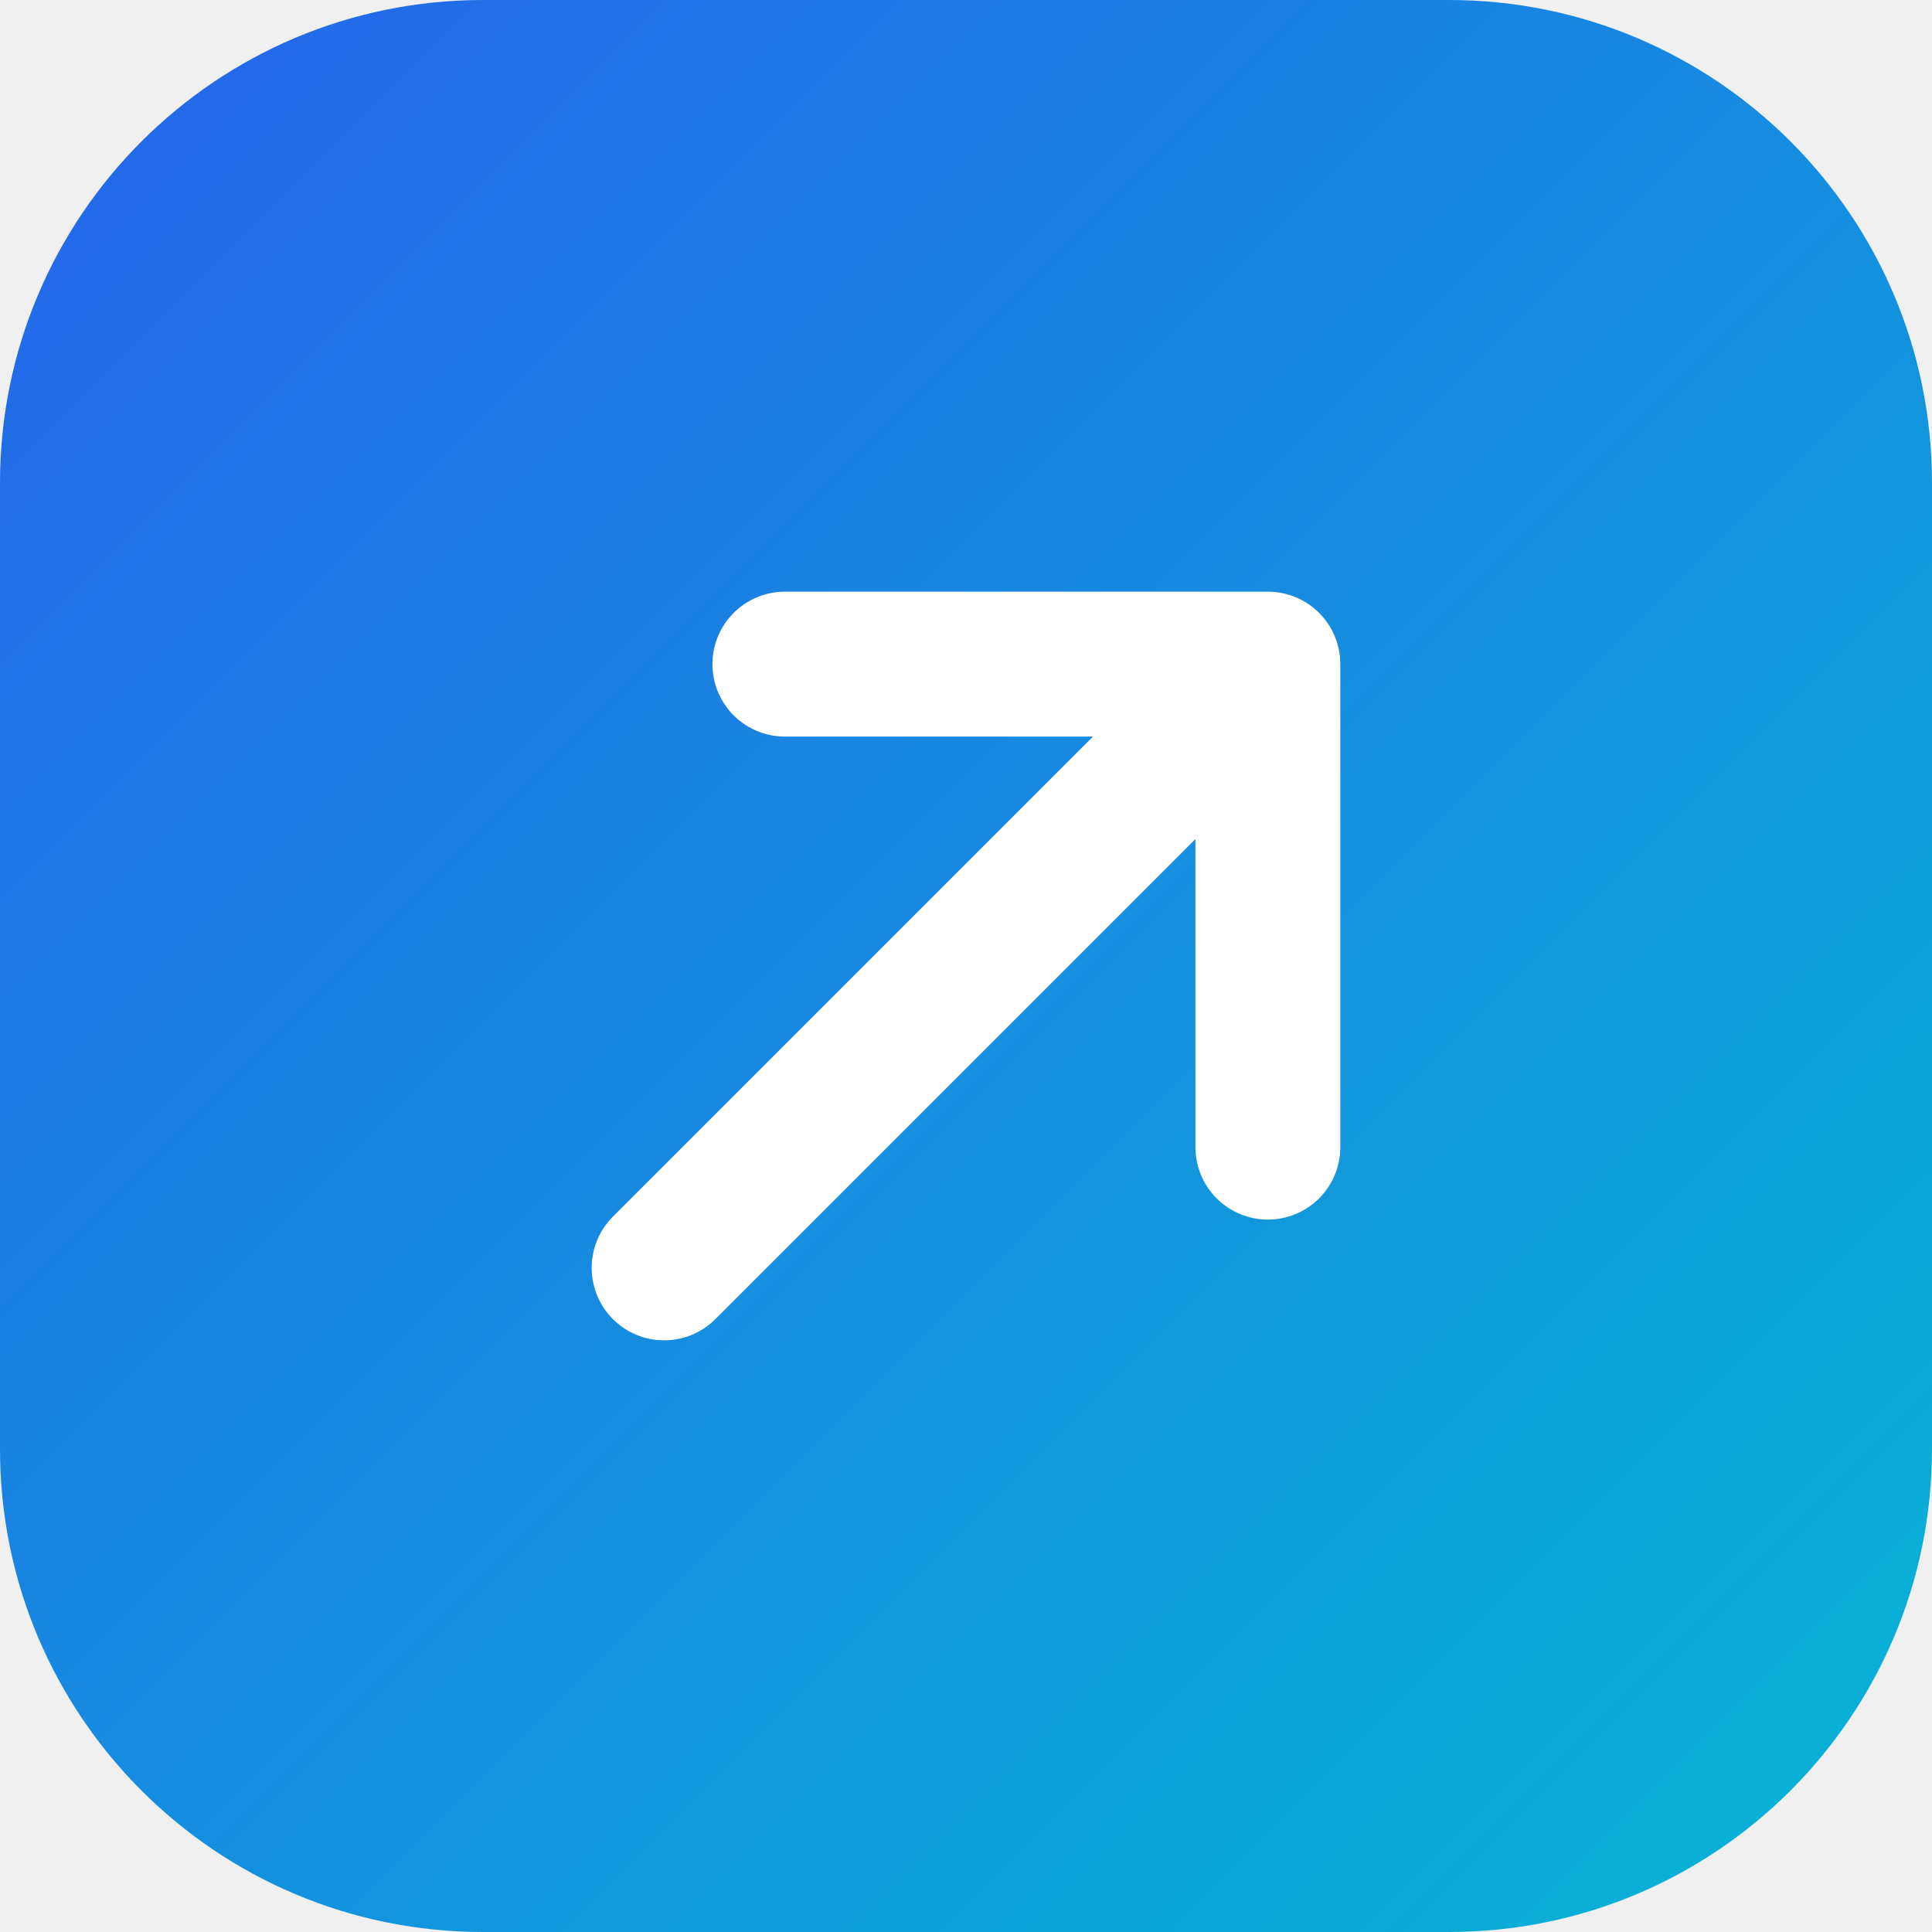
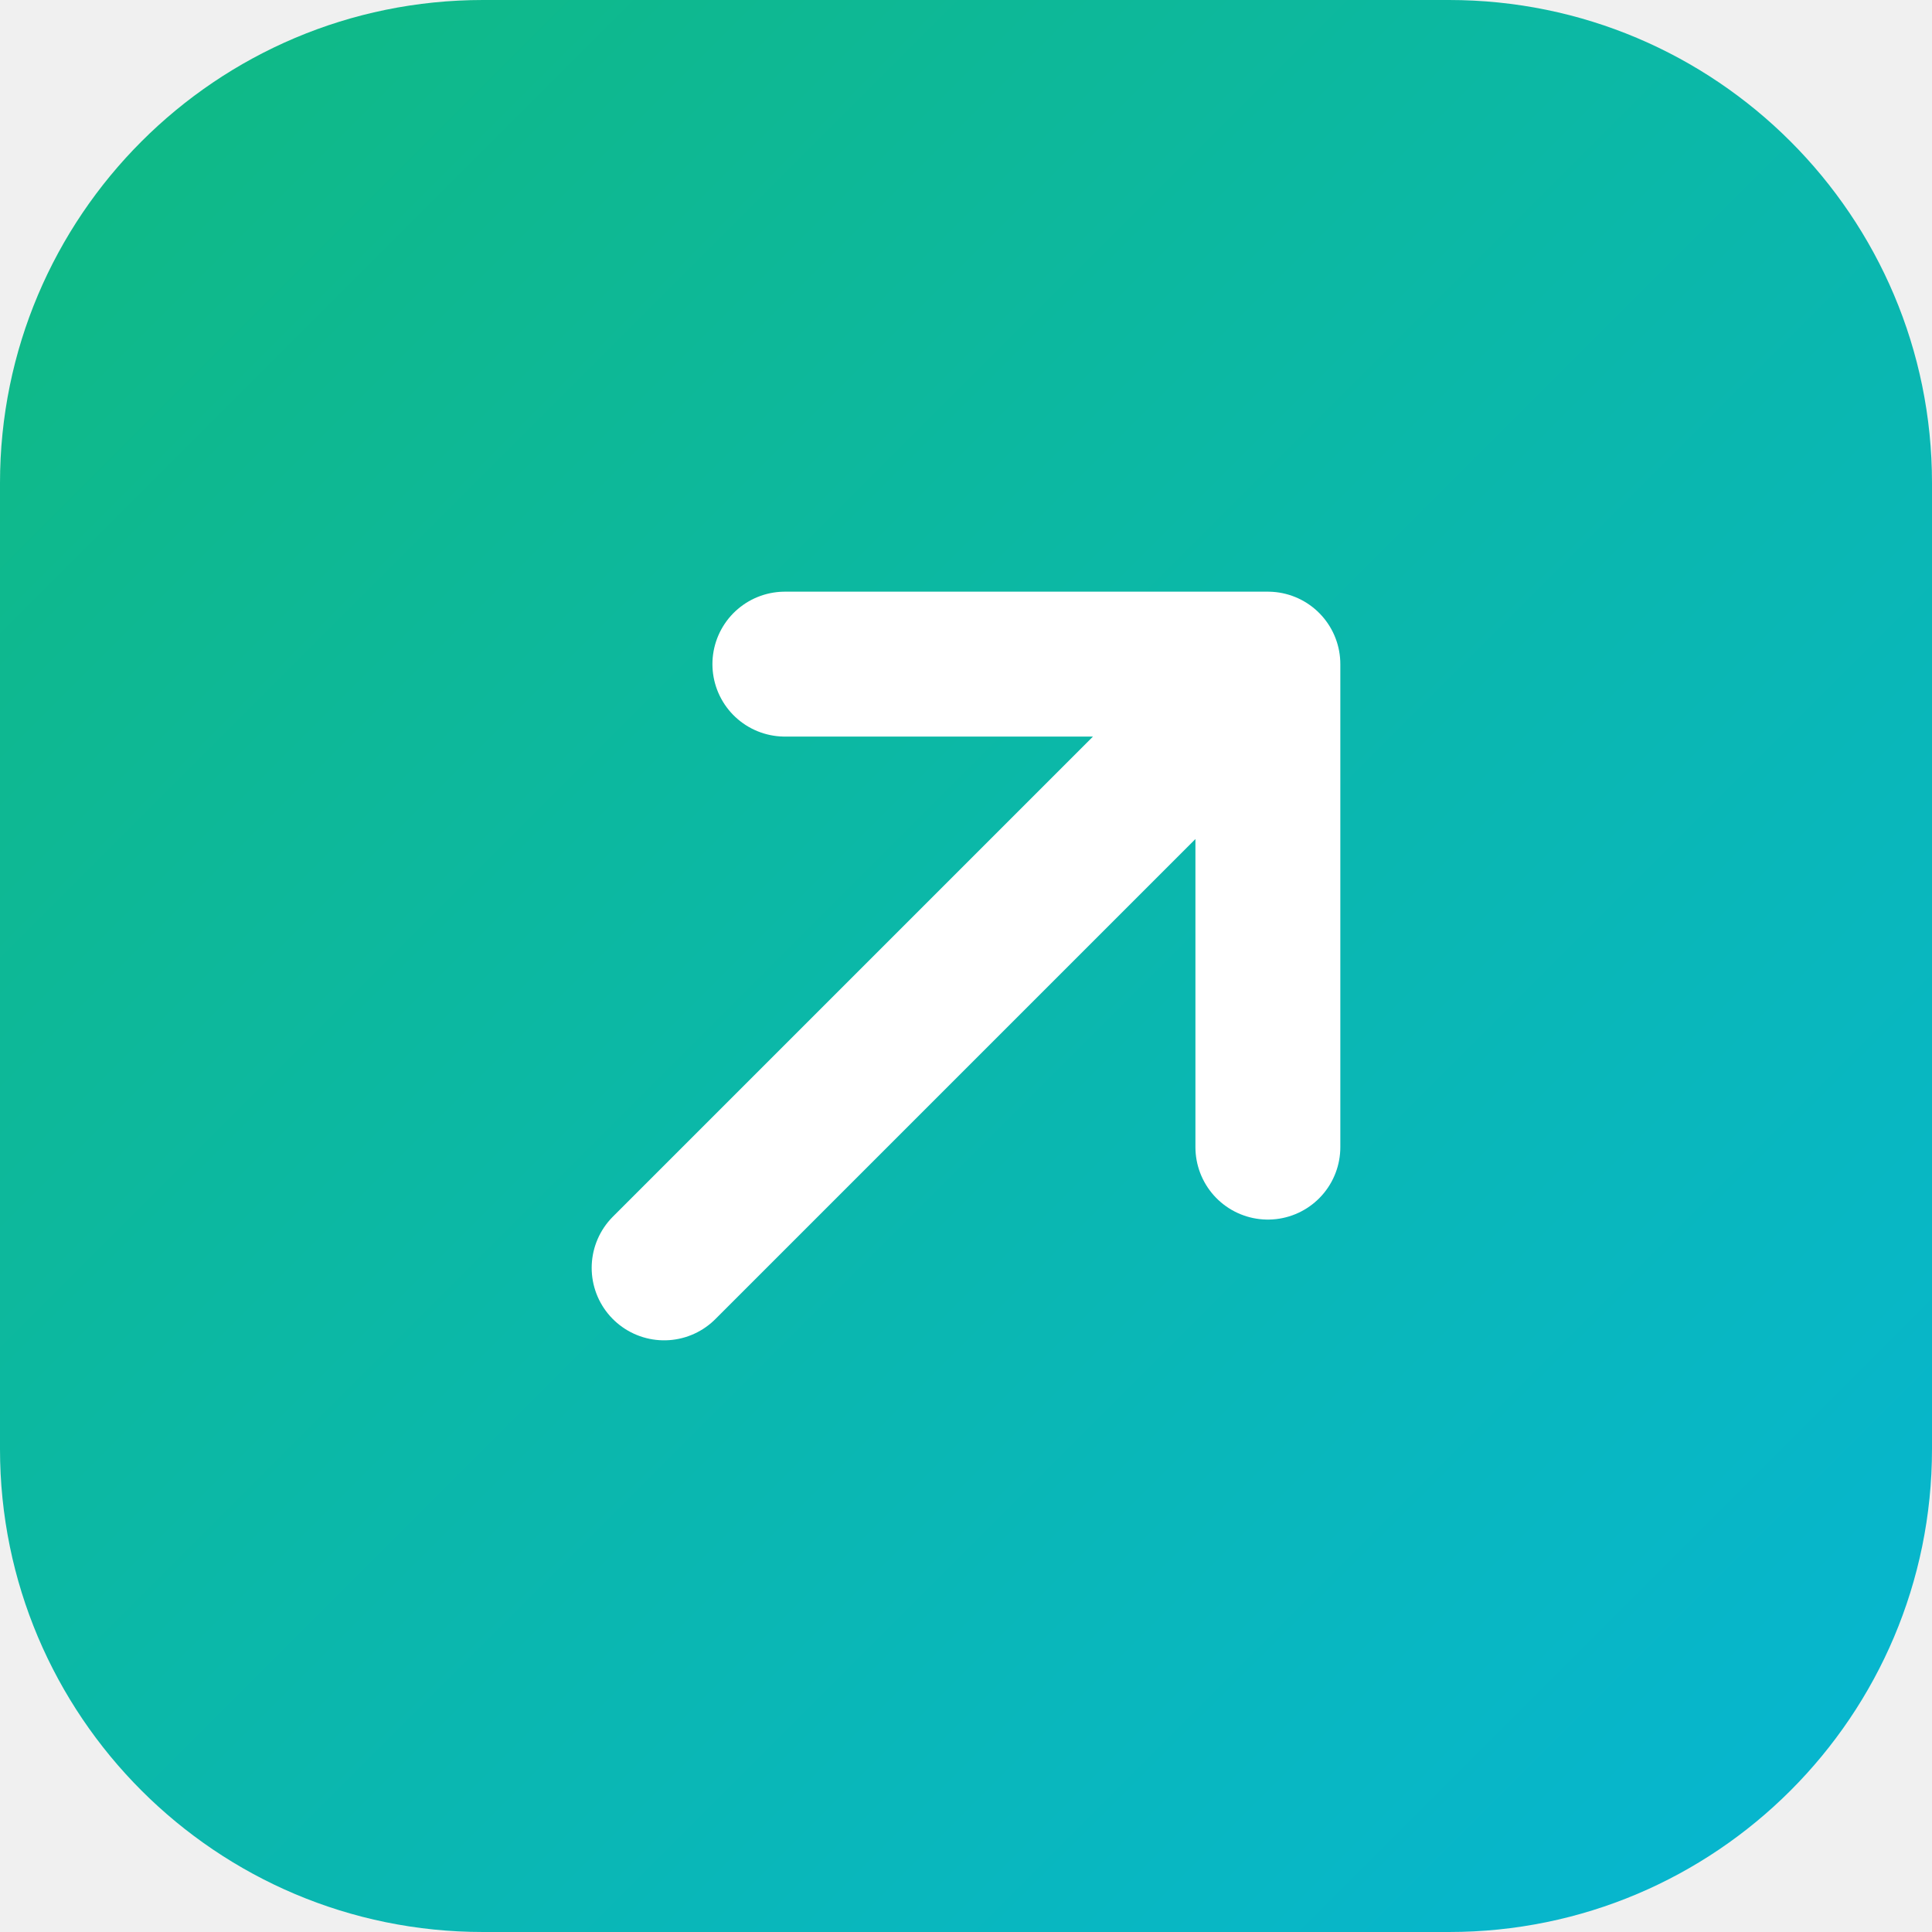
<svg xmlns="http://www.w3.org/2000/svg" width="32" height="32" viewBox="0 0 32 32">
  <defs>
    <linearGradient id="g" x1="0" y1="0" x2="1" y2="1">
-       <stop offset="0" stop-color="#2563eb" />
+       <stop offset="0" stop-color="#10b981" />
      <stop offset="1" stop-color="#06b6d4" />
    </linearGradient>
  </defs>
  <rect width="32" height="32" rx="8" fill="url(#g)" />
  <path d="M11 21 L21 11 M13 11 H21 V19" fill="none" stroke="#ffffff" stroke-width="2.4" stroke-linecap="round" stroke-linejoin="round" />
</svg>
